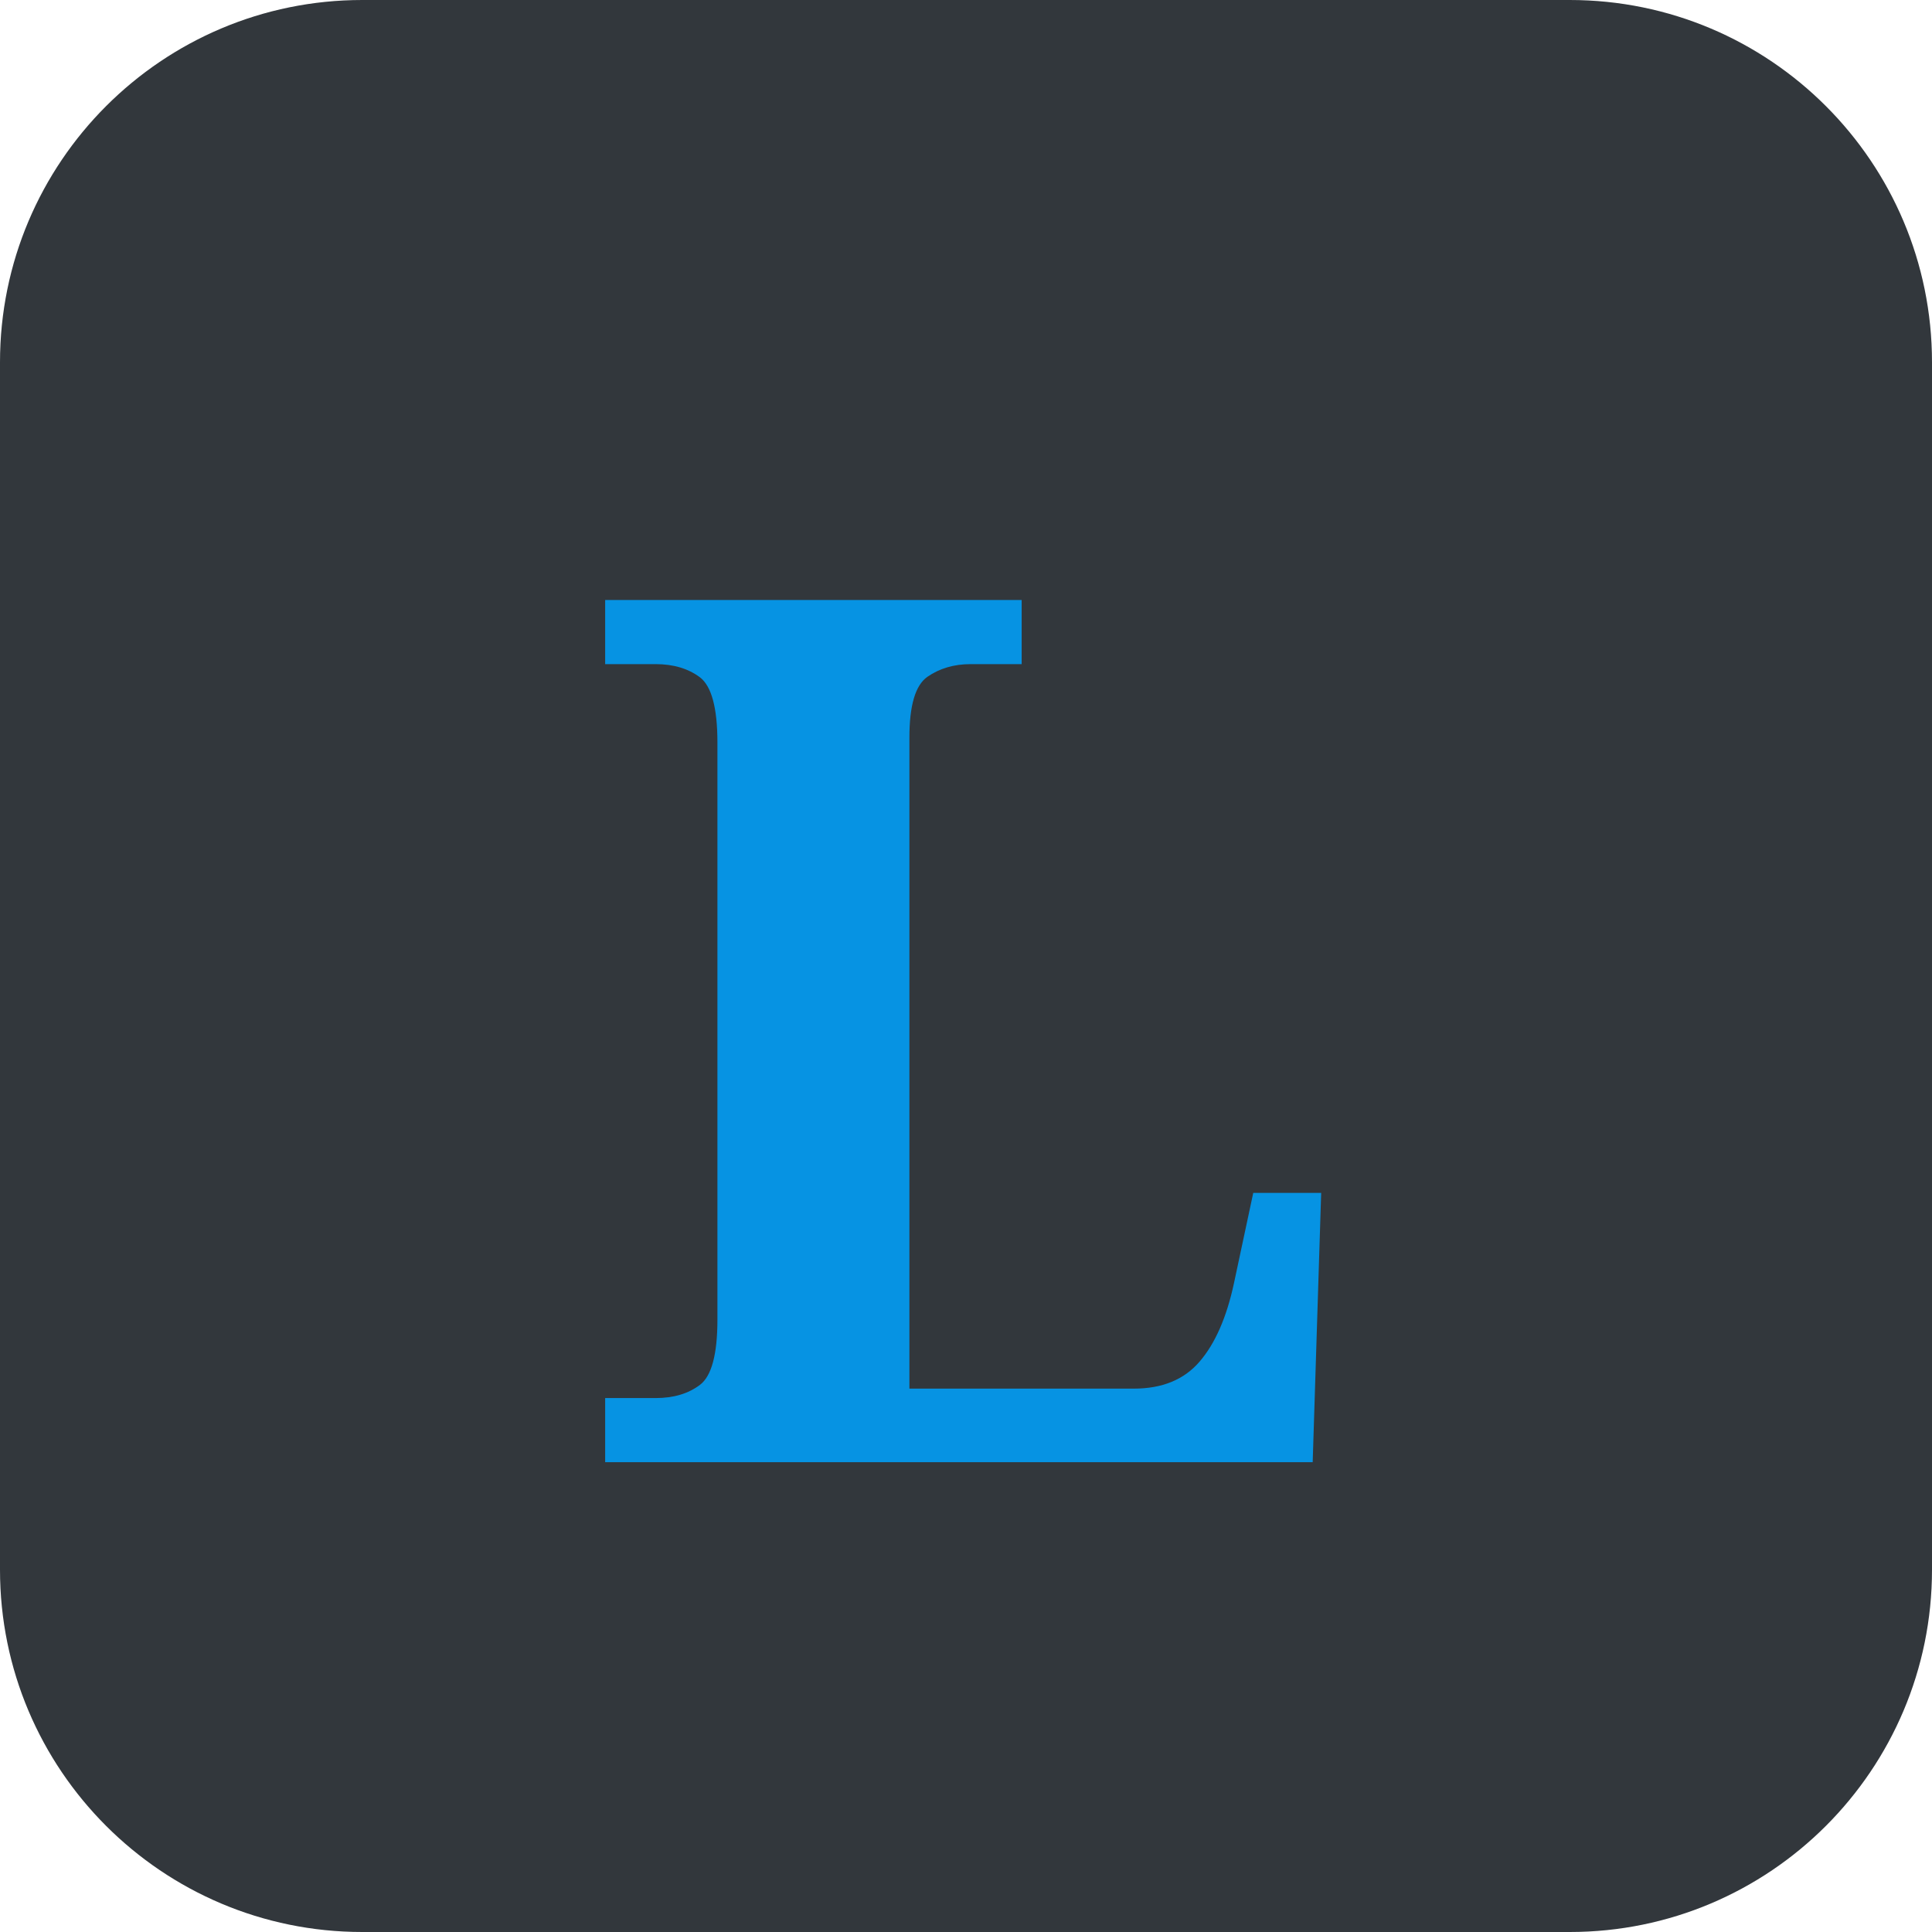
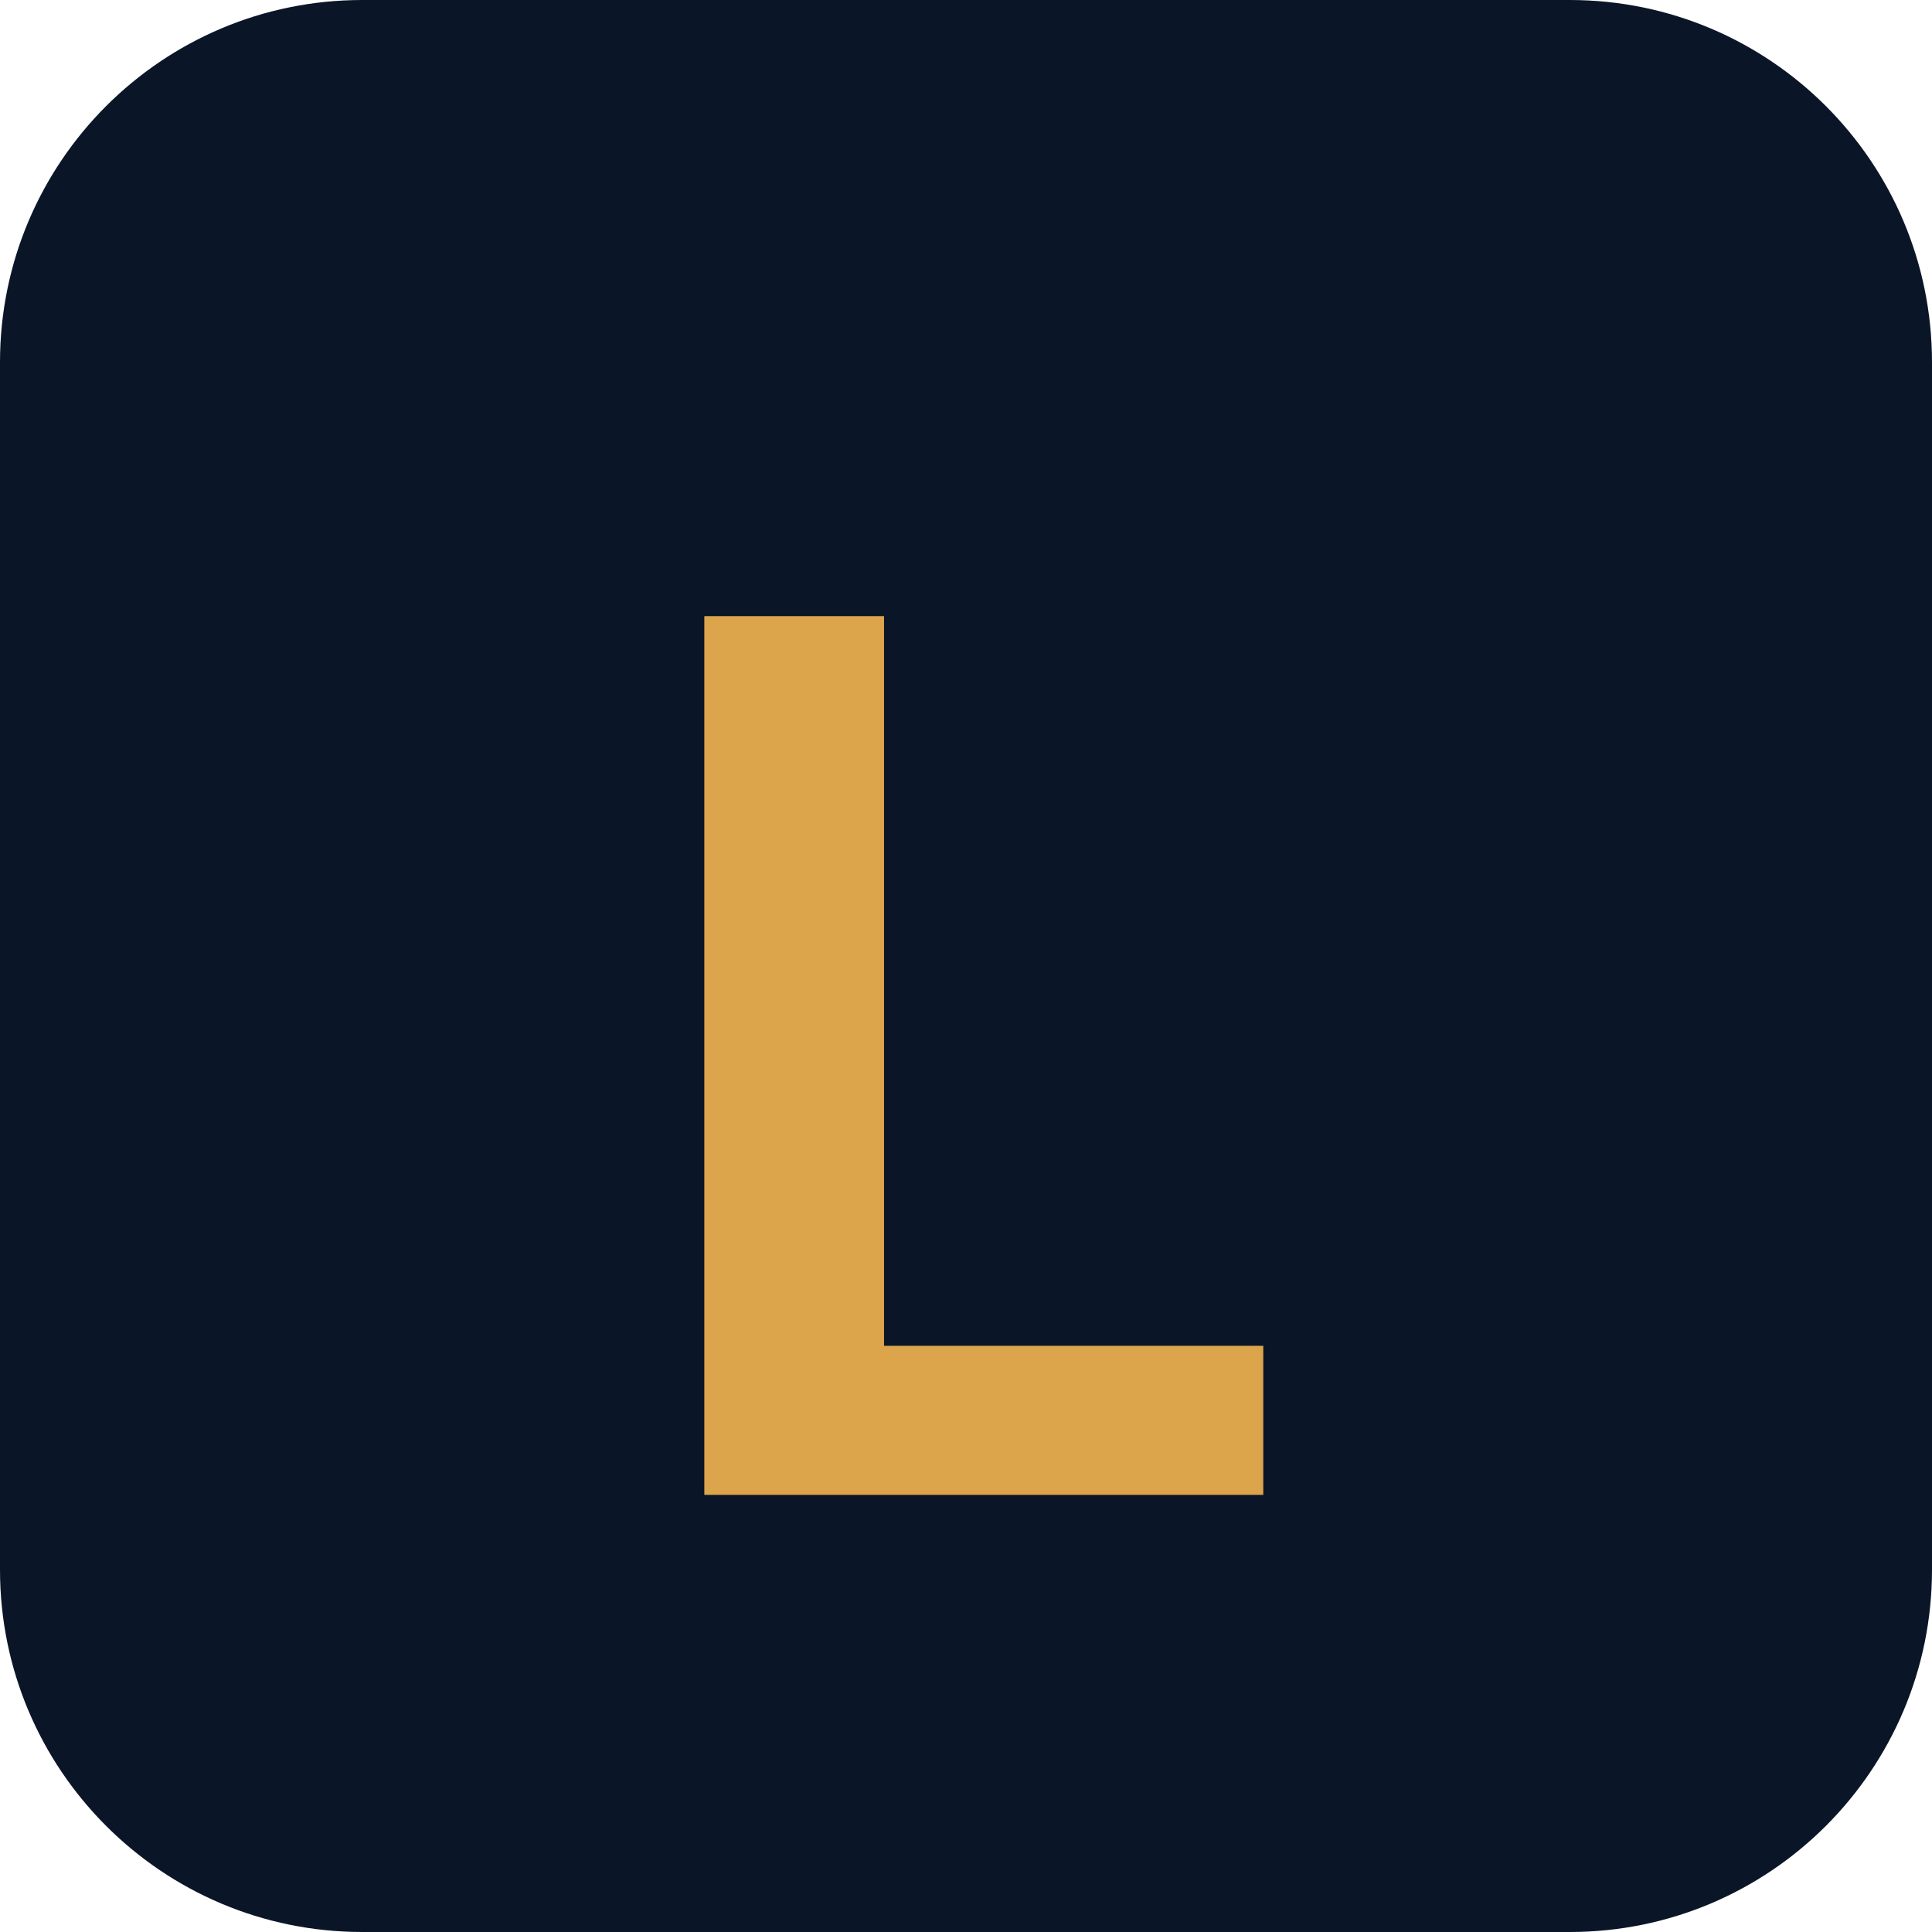
<svg xmlns="http://www.w3.org/2000/svg" viewBox="0 0 64 64" fill="none">
-   <rect width="64" height="64" rx="12" fill="#32373c" />
-   <text x="50%" y="54%" dominant-baseline="middle" text-anchor="middle" font-family="Georgia, serif" font-weight="bold" font-size="40" fill="#0693e3">L</text>
+   <rect width="64" height="64" rx="12" fill="#0A1628" />
+   <text x="50%" y="54%" dominant-baseline="middle" text-anchor="middle" font-family="Inter, sans-serif" font-weight="bold" font-size="40" fill="#DCA54C">L</text>
</svg>
